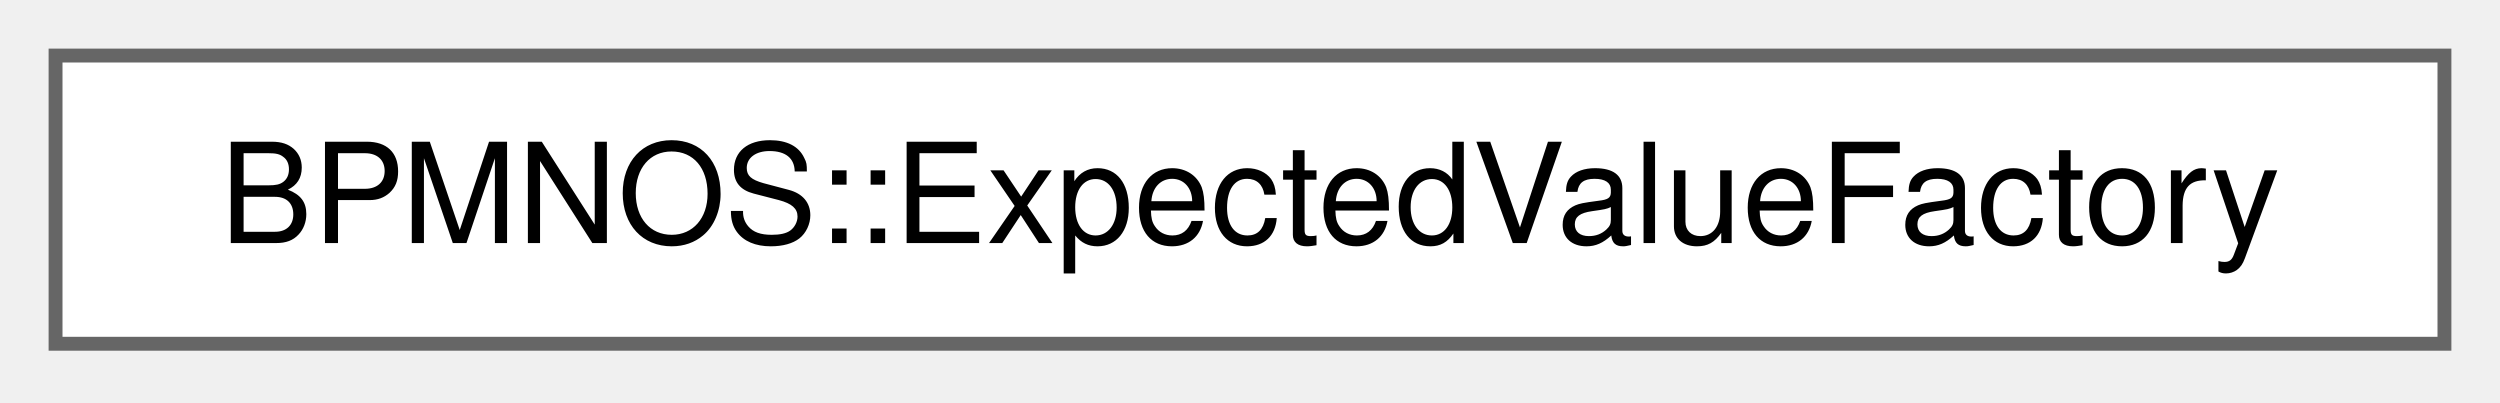
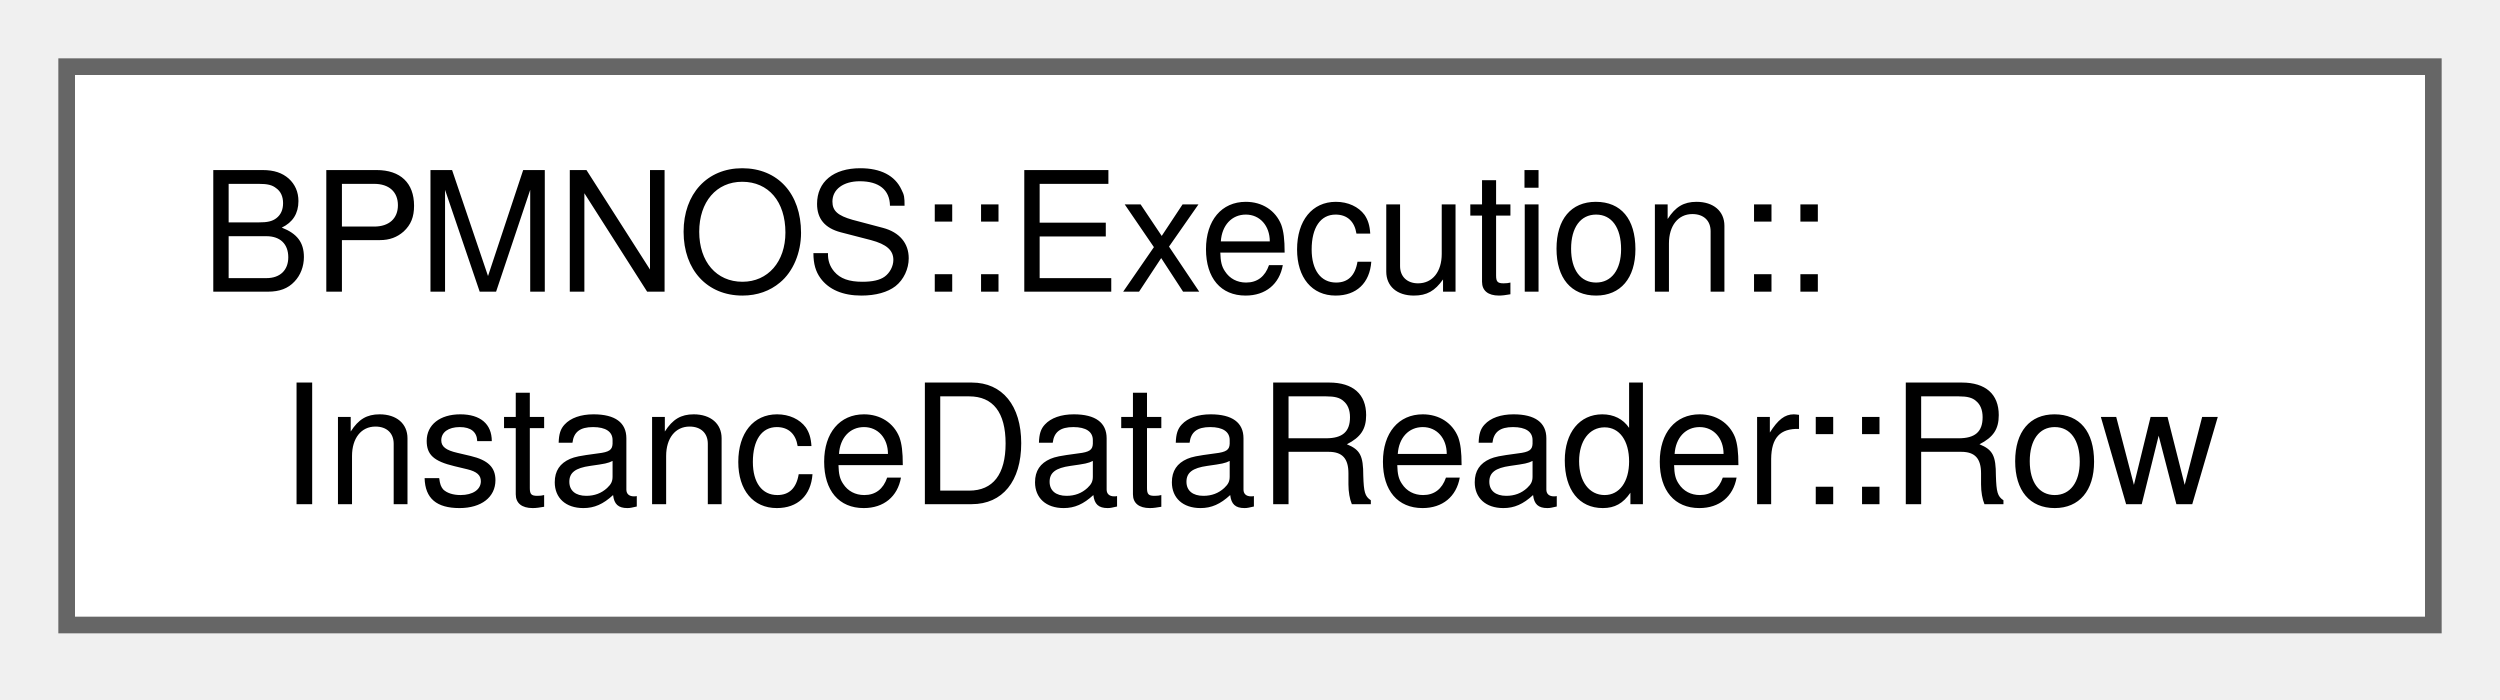
- <svg xmlns="http://www.w3.org/2000/svg" xmlns:xlink="http://www.w3.org/1999/xlink" width="180pt" height="29pt" viewBox="0.00 0.00 180.00 29.00">
-   <g id="graph0" class="graph" transform="scale(1 1) rotate(0) translate(4 24.75)">
+ <svg xmlns="http://www.w3.org/2000/svg" xmlns:xlink="http://www.w3.org/1999/xlink" width="150pt" height="42pt" viewBox="0.00 0.00 150.00 42.00">
+   <g id="graph0" class="graph" transform="scale(1 1) rotate(0) translate(4 37.5)">
    <g id="Node000000" class="node">
      <g id="a_Node000000">
-         <a xlink:href="classBPMNOS_1_1ExpectedValueFactory.html" target="_top" xlink:title="Factory for expected value functions in LIMEX expressions.">
-           <polygon fill="white" stroke="#666666" points="172,-20.75 0,-20.75 0,0 172,0 172,-20.75" />
-           <text xml:space="preserve" text-anchor="middle" x="86" y="-7.25" font-family="Helvetica,sans-Serif" font-size="10.00">BPMNOS::ExpectedValueFactory</text>
+         <a xlink:href="structBPMNOS_1_1Execution_1_1InstanceDataReader_1_1Row.html" target="_top" xlink:title="Row of the table, giving the value of a global attribute if it names no node.">
+           <polygon fill="white" stroke="#666666" points="142,-33.5 0,-33.5 0,0 142,0 142,-33.5" />
+           <text xml:space="preserve" text-anchor="start" x="8" y="-20" font-family="Helvetica,sans-Serif" font-size="10.00">BPMNOS::Execution::</text>
+           <text xml:space="preserve" text-anchor="middle" x="71" y="-7.25" font-family="Helvetica,sans-Serif" font-size="10.00">InstanceDataReader::Row</text>
        </a>
      </g>
    </g>
  </g>
</svg>
